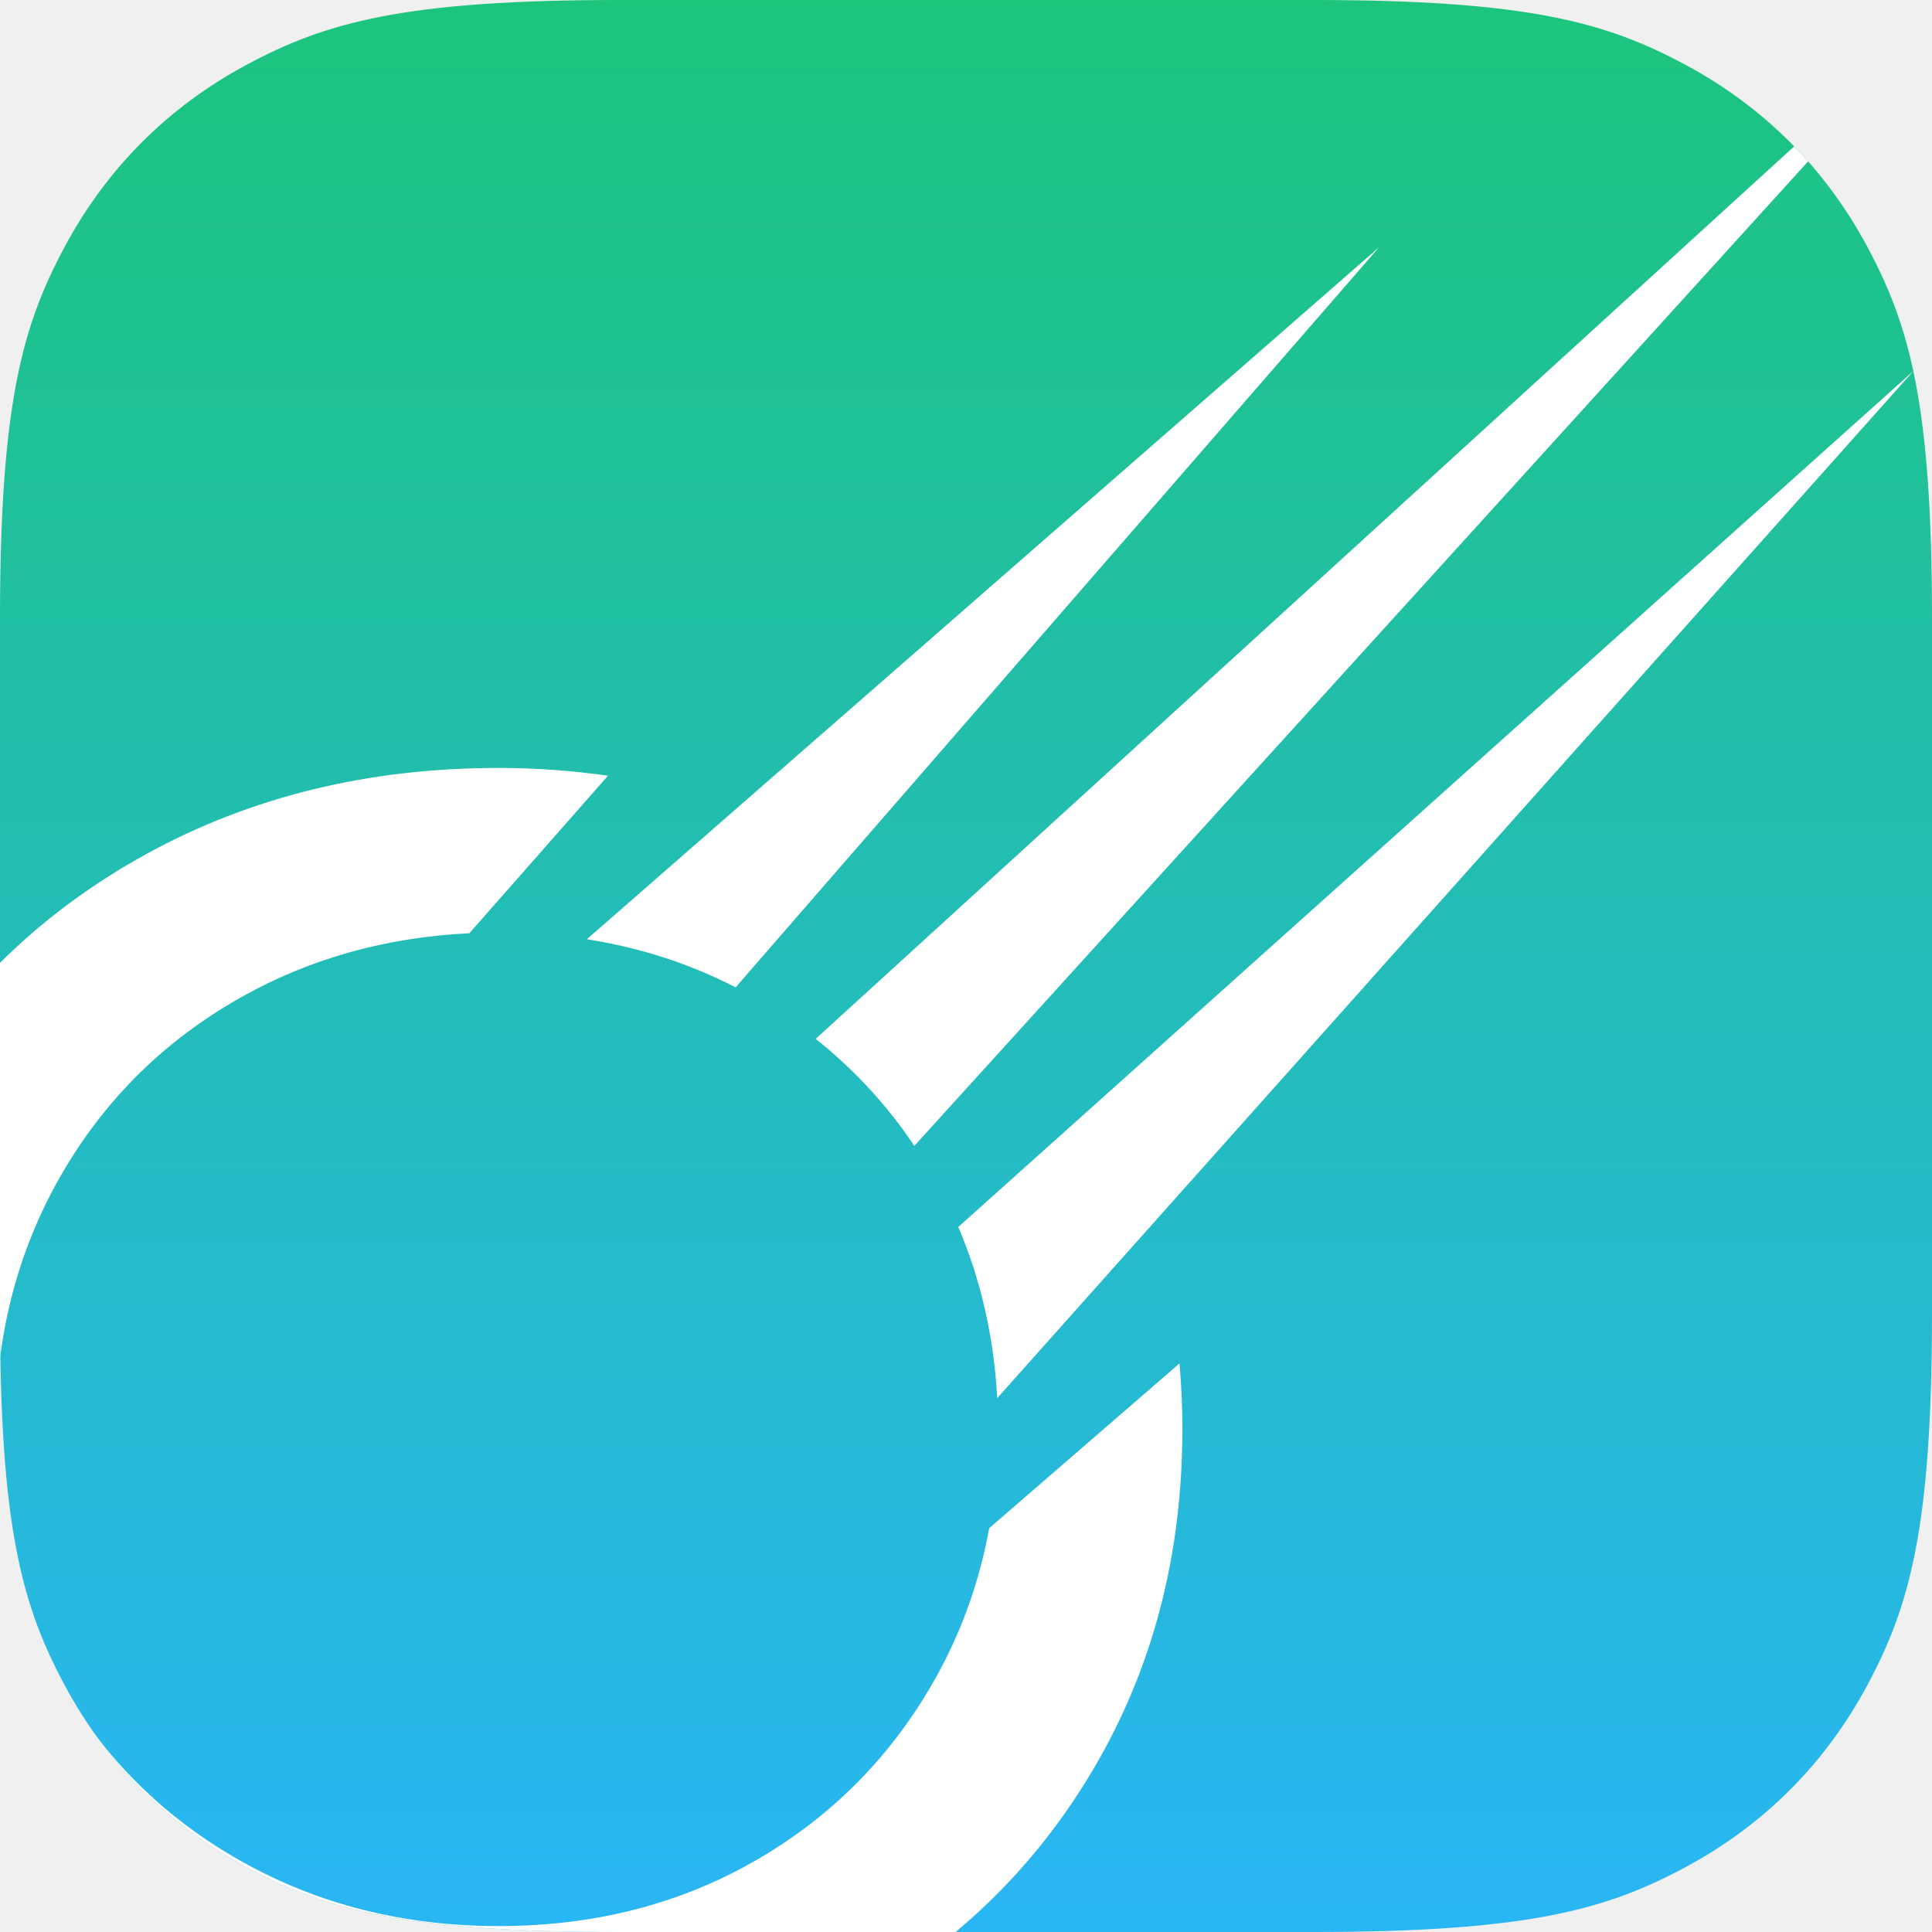
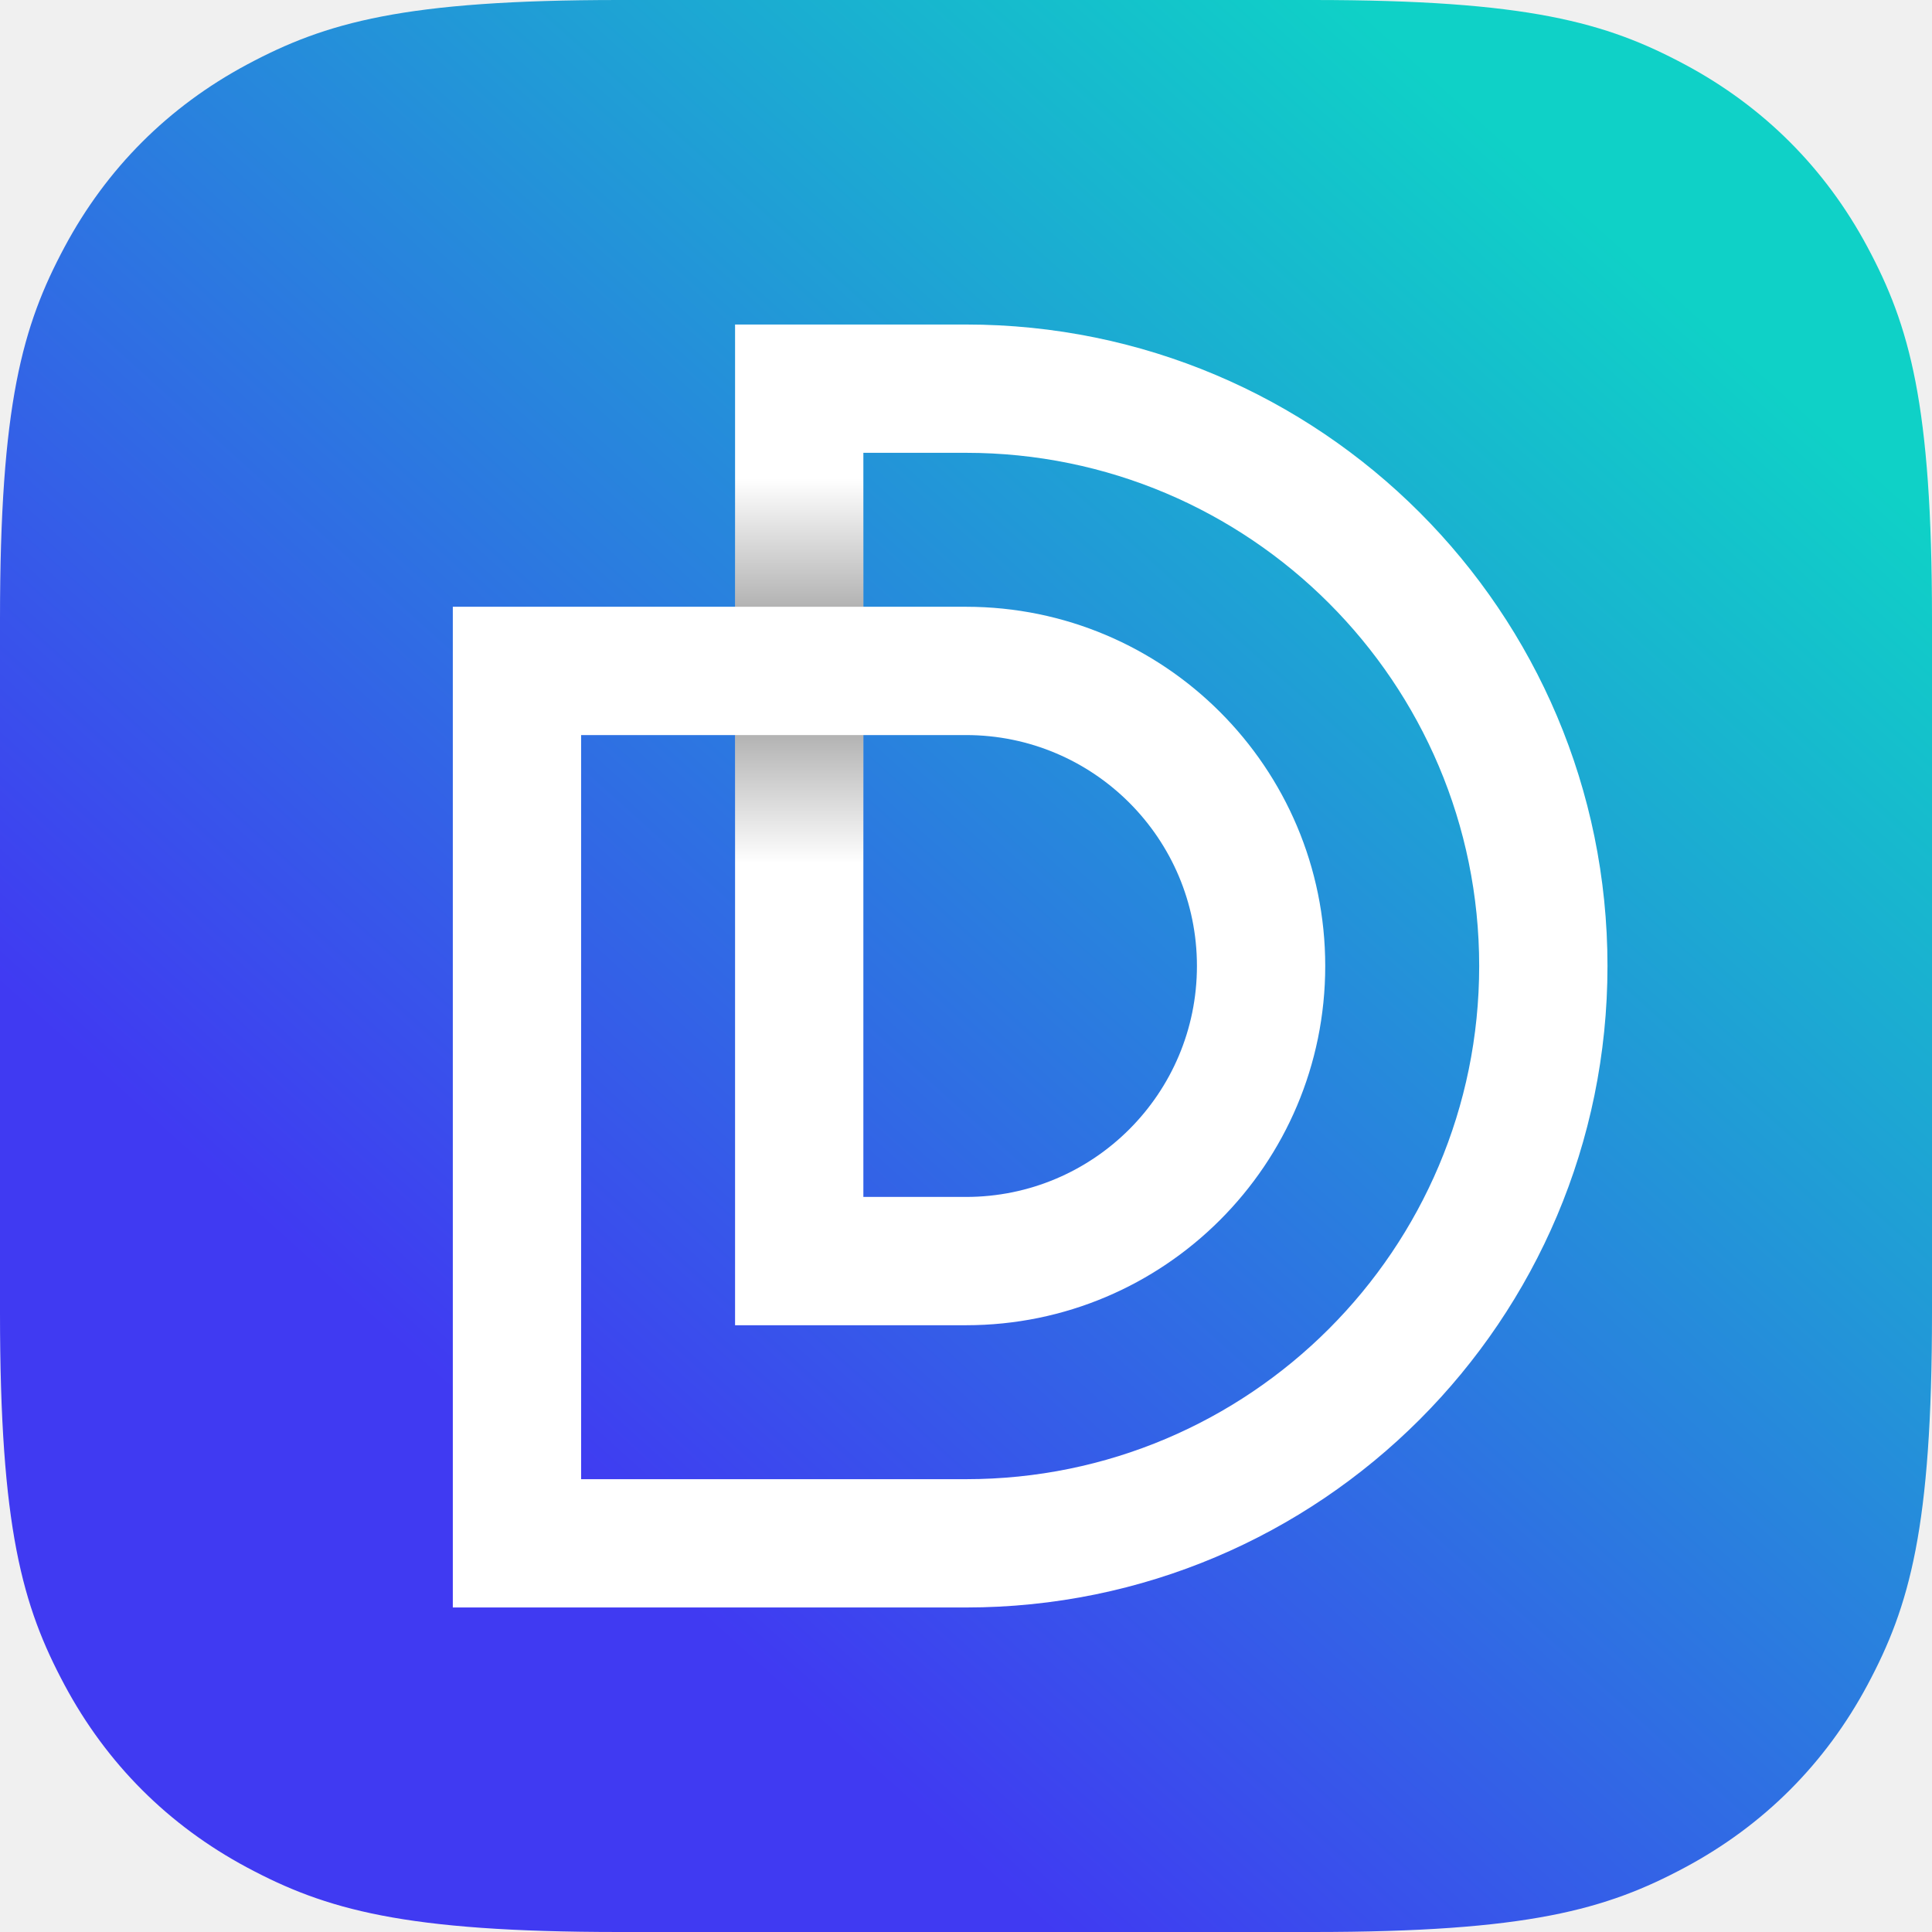
- <svg xmlns="http://www.w3.org/2000/svg" width="200" height="200" viewBox="0 0 200 200" fill="none">
-   <g clip-path="url(#clip0_1552_29970)">
-     <path d="M64.097 0H135.903C158.191 0 166.273 2.321 174.421 6.678C182.569 11.036 188.964 17.431 193.322 25.579C197.679 33.727 200 41.809 200 64.097V135.903C200 158.191 197.679 166.273 193.322 174.421C188.964 182.569 182.569 188.964 174.421 193.322C166.273 197.679 158.191 200 135.903 200H64.097C41.809 200 33.727 197.679 25.579 193.322C17.431 188.964 11.036 182.569 6.678 174.421C2.321 166.273 0 158.191 0 135.903V64.097C0 41.809 2.321 33.727 6.678 25.579C11.036 17.431 17.431 11.036 25.579 6.678C33.727 2.321 41.809 0 64.097 0Z" fill="url(#paint0_linear_1552_29970)" />
-     <mask id="mask0_1552_29970" style="mask-type:alpha" maskUnits="userSpaceOnUse" x="0" y="0" width="200" height="200">
-       <path d="M64.097 0H135.903C158.191 0 166.273 2.321 174.421 6.678C182.569 11.036 188.964 17.431 193.322 25.579C197.679 33.727 200 41.809 200 64.097V135.903C200 158.191 197.679 166.273 193.322 174.421C188.964 182.569 182.569 188.964 174.421 193.322C166.273 197.679 158.191 200 135.903 200H64.097C41.809 200 33.727 197.679 25.579 193.322C17.431 188.964 11.036 182.569 6.678 174.421C2.321 166.273 0 158.191 0 135.903V64.097C0 41.809 2.321 33.727 6.678 25.579C11.036 17.431 17.431 11.036 25.579 6.678C33.727 2.321 41.809 0 64.097 0Z" fill="white" />
-     </mask>
-     <g mask="url(#mask0_1552_29970)">
-       <path fill-rule="evenodd" clip-rule="evenodd" d="M51.626 79.495C55.513 79.495 59.276 79.787 62.943 80.299L48.586 96.611C39.991 97.028 32.127 99.212 25.013 103.204C17.063 107.669 10.832 113.818 6.318 121.658C1.803 129.498 -0.454 138.264 -0.454 147.95C-0.454 157.639 1.803 166.403 6.318 174.242C10.832 182.082 17.063 188.235 25.013 192.695C32.96 197.158 41.83 199.386 51.626 199.386C61.416 199.386 70.225 197.158 78.047 192.695C85.867 188.235 92.036 182.082 96.551 174.242C99.414 169.267 101.358 163.914 102.404 158.194L122.1 141.145C122.298 143.372 122.399 145.639 122.399 147.95C122.399 160.953 119.348 172.649 113.243 183.038C107.138 193.43 98.68 201.586 87.871 207.514C77.06 213.442 64.978 216.406 51.626 216.406C38.144 216.406 25.997 213.442 15.188 207.514C4.379 201.586 -4.112 193.396 -10.278 182.942C-16.449 172.49 -19.531 160.827 -19.531 147.95C-19.531 135.076 -16.449 123.41 -10.278 112.957C-4.112 102.506 4.379 94.313 15.188 88.387C25.997 82.459 38.144 79.495 51.626 79.495ZM198.088 38.393L103.228 144.738C102.891 138.42 101.542 132.515 99.202 127.017L198.088 38.393ZM202.344 0L94.653 118.619C91.799 114.365 88.387 110.682 84.437 107.547L202.344 0ZM142.76 25.595L76.154 102.208C71.372 99.749 66.237 98.09 60.749 97.231L142.76 25.595Z" fill="white" />
-     </g>
+ <svg xmlns="http://www.w3.org/2000/svg" width="500" height="500" viewBox="0 0 500 500" fill="none">
+   <g clip-path="url(#clip0_13910_16566)">
+     <path d="M160.243 0H339.757C395.477 0 415.682 5.802 436.053 16.696C456.423 27.59 472.41 43.577 483.304 63.947C494.198 84.317 500 104.523 500 160.243V339.757C500 395.477 494.198 415.682 483.304 436.053C472.41 456.423 456.423 472.41 436.053 483.304C415.682 494.198 395.477 500 339.757 500H160.243C104.523 500 84.317 494.198 63.947 483.304C43.577 472.41 27.59 456.423 16.696 436.053C5.802 415.682 0 395.477 0 339.757V160.243C0 104.523 5.802 84.317 16.696 63.947C27.59 43.577 43.577 27.59 63.947 16.696C84.317 5.802 104.523 0 160.243 0Z" fill="url(#paint0_linear_13910_16566)" />
+     <path d="M309.766 250C309.766 216.992 283.008 190.234 250 190.234H223.438V309.766H250C283.008 309.766 309.766 283.008 309.766 250ZM342.969 250C342.969 301.345 301.345 342.969 250 342.969H190.234V190.234H150.391V382.812H250C323.35 382.812 382.812 323.35 382.812 250C382.812 176.65 323.35 117.188 250 117.188H223.438V157.031H250C301.345 157.031 342.969 198.655 342.969 250ZM416.016 250C416.016 341.688 341.688 416.016 250 416.016H117.188V157.031H190.234V83.984H250C341.688 83.984 416.016 158.312 416.016 250Z" fill="white" />
+     <rect opacity="0.3" x="190.234" y="190.234" width="33.203" height="33.203" fill="url(#paint1_linear_13910_16566)" />
+     <rect opacity="0.3" width="33.203" height="33.203" transform="matrix(1 0 0 -1 190.234 157.031)" fill="url(#paint2_linear_13910_16566)" />
  </g>
  <defs>
-     <linearGradient id="paint0_linear_1552_29970" x1="199.999" y1="199.999" x2="199.999" y2="-7.15253e-05" gradientUnits="userSpaceOnUse">
-       <stop stop-color="#29B6F5" />
-       <stop offset="1" stop-color="#1CC47C" />
+     <linearGradient id="paint0_linear_13910_16566" x1="8.0963e-05" y1="500" x2="405.249" y2="49.724" gradientUnits="userSpaceOnUse">
+       <stop offset="0.3" stop-color="#403AF2" />
+       <stop offset="1" stop-color="#0FD1C7" />
    </linearGradient>
-     <clipPath id="clip0_1552_29970">
-       <rect width="200" height="200" fill="white" />
+     <linearGradient id="paint1_linear_13910_16566" x1="206.836" y1="190.234" x2="206.836" y2="223.438" gradientUnits="userSpaceOnUse">
+       <stop />
+       <stop offset="1" stop-opacity="0" />
+     </linearGradient>
+     <linearGradient id="paint2_linear_13910_16566" x1="16.602" y1="0" x2="16.602" y2="33.203" gradientUnits="userSpaceOnUse">
+       <stop />
+       <stop offset="1" stop-opacity="0" />
+     </linearGradient>
+     <clipPath id="clip0_13910_16566">
+       <rect width="500" height="500" fill="white" />
    </clipPath>
  </defs>
</svg>
